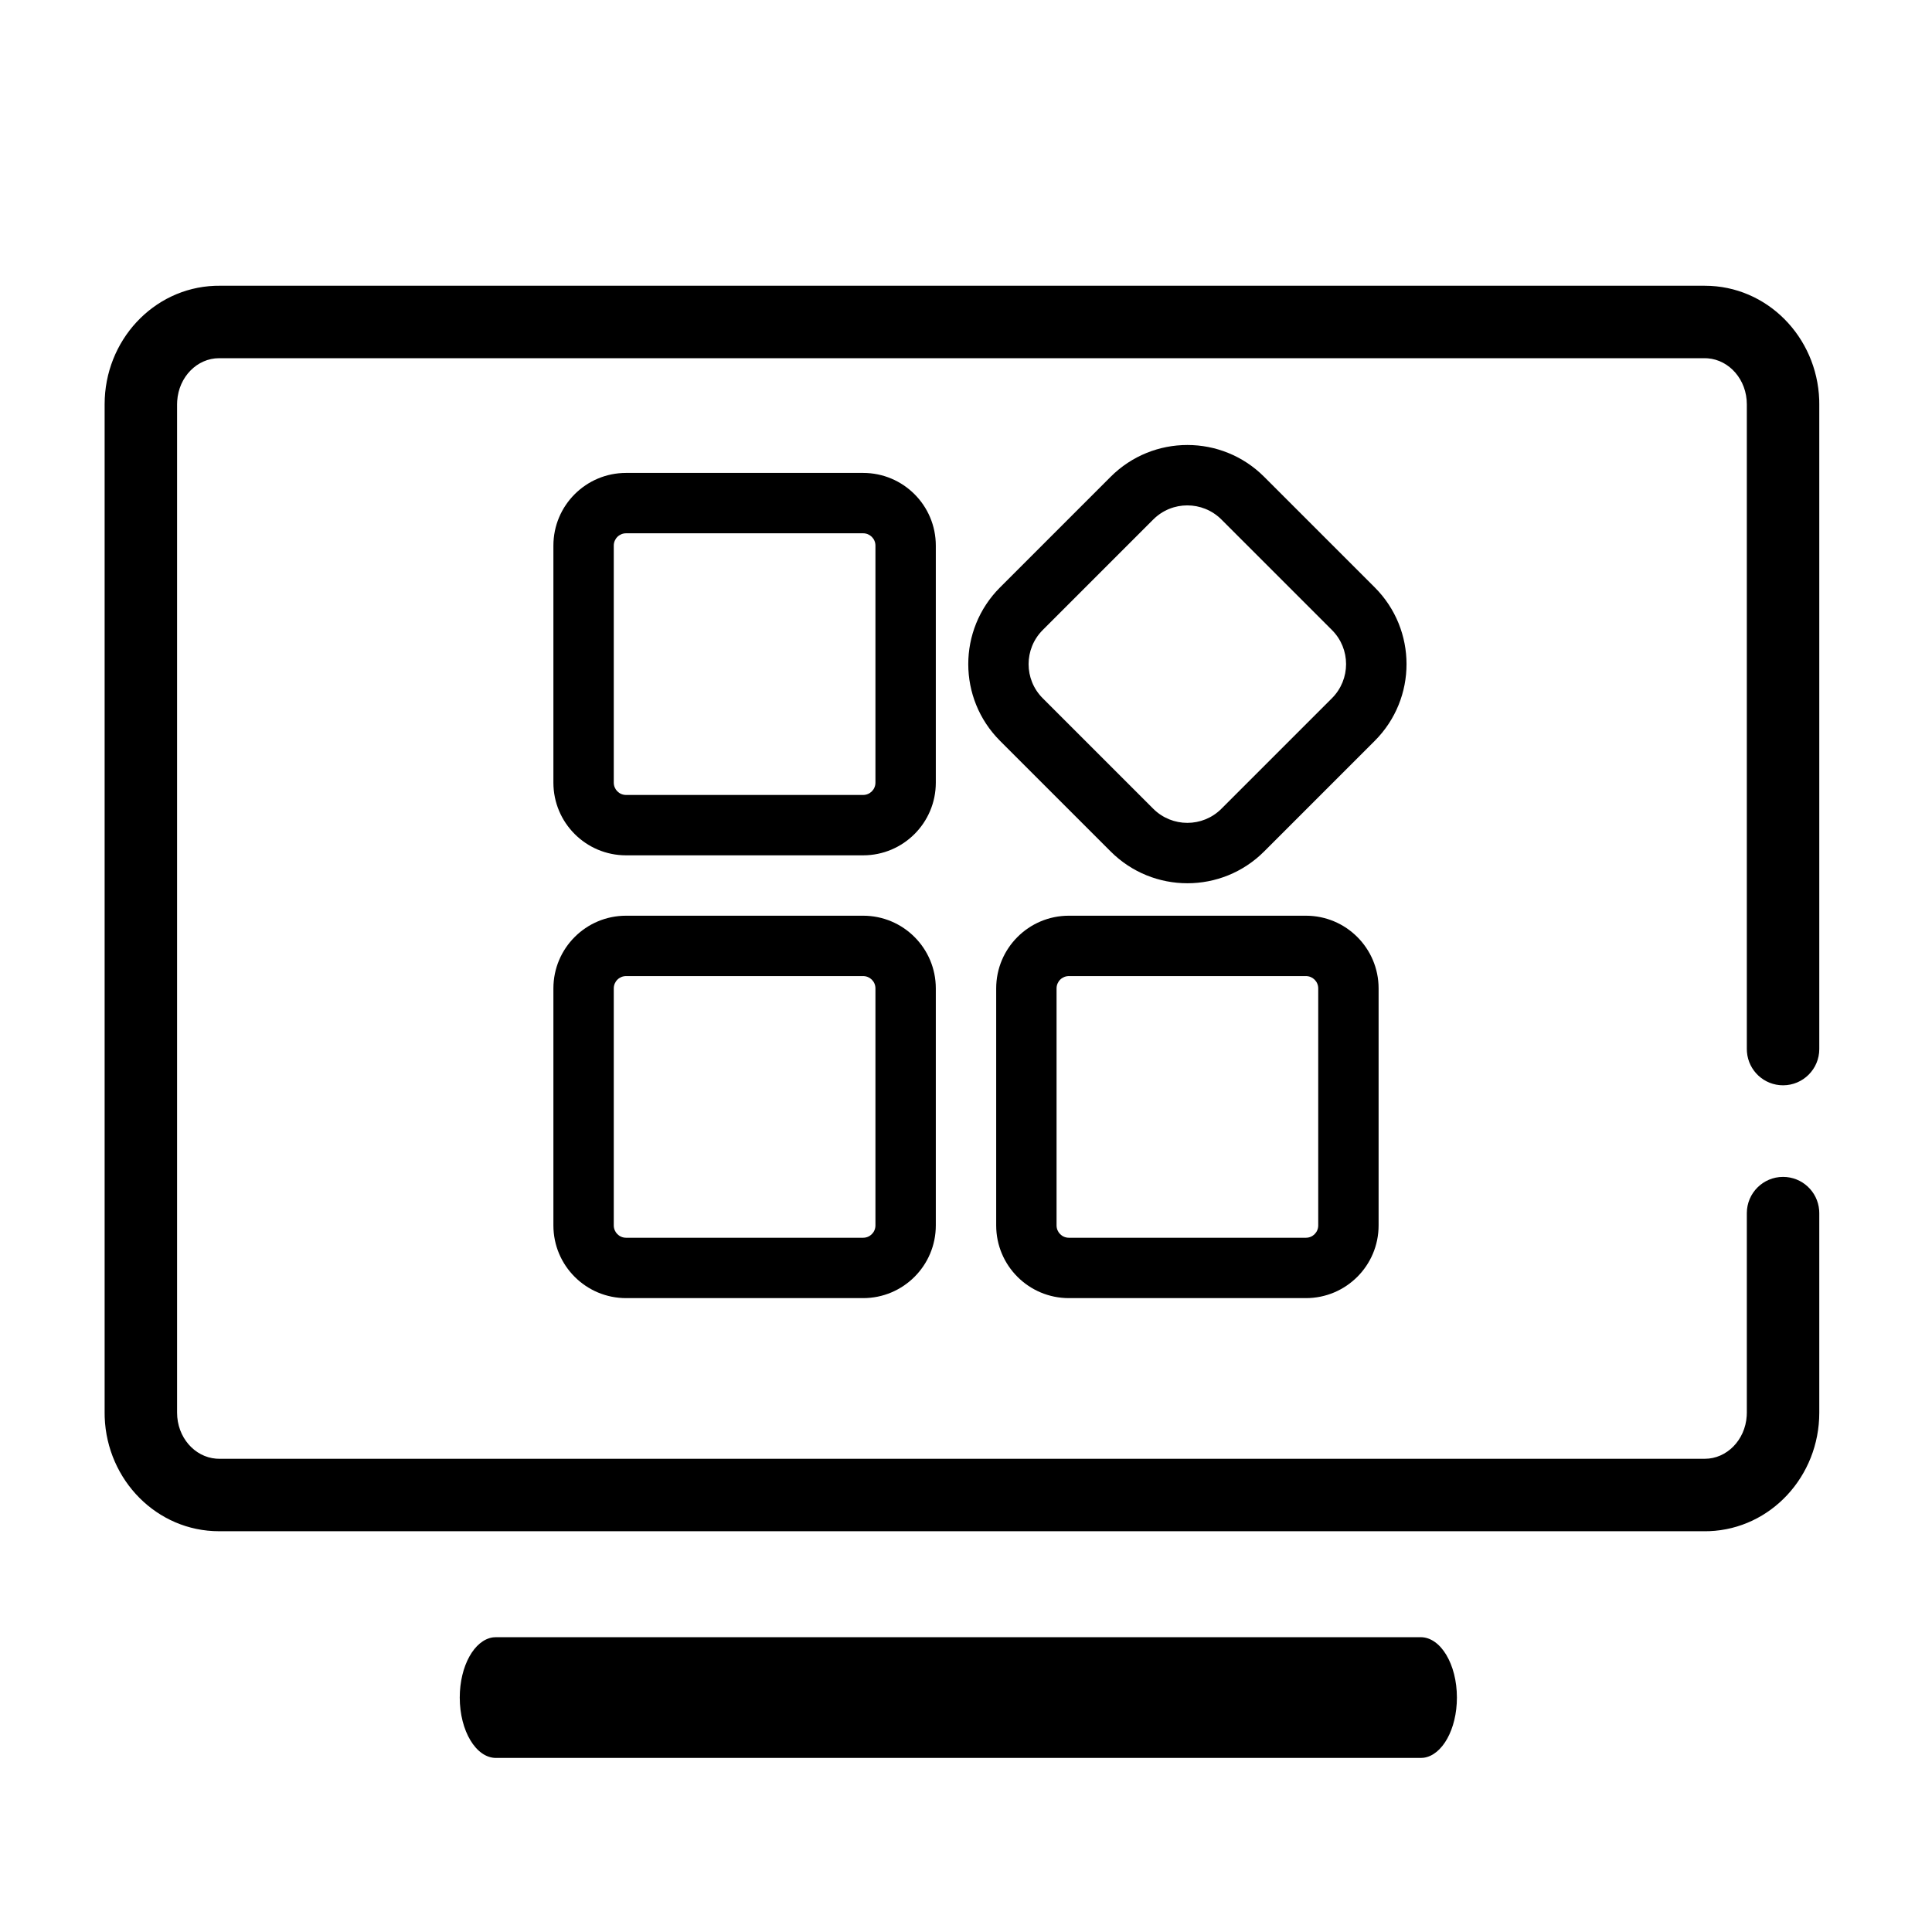
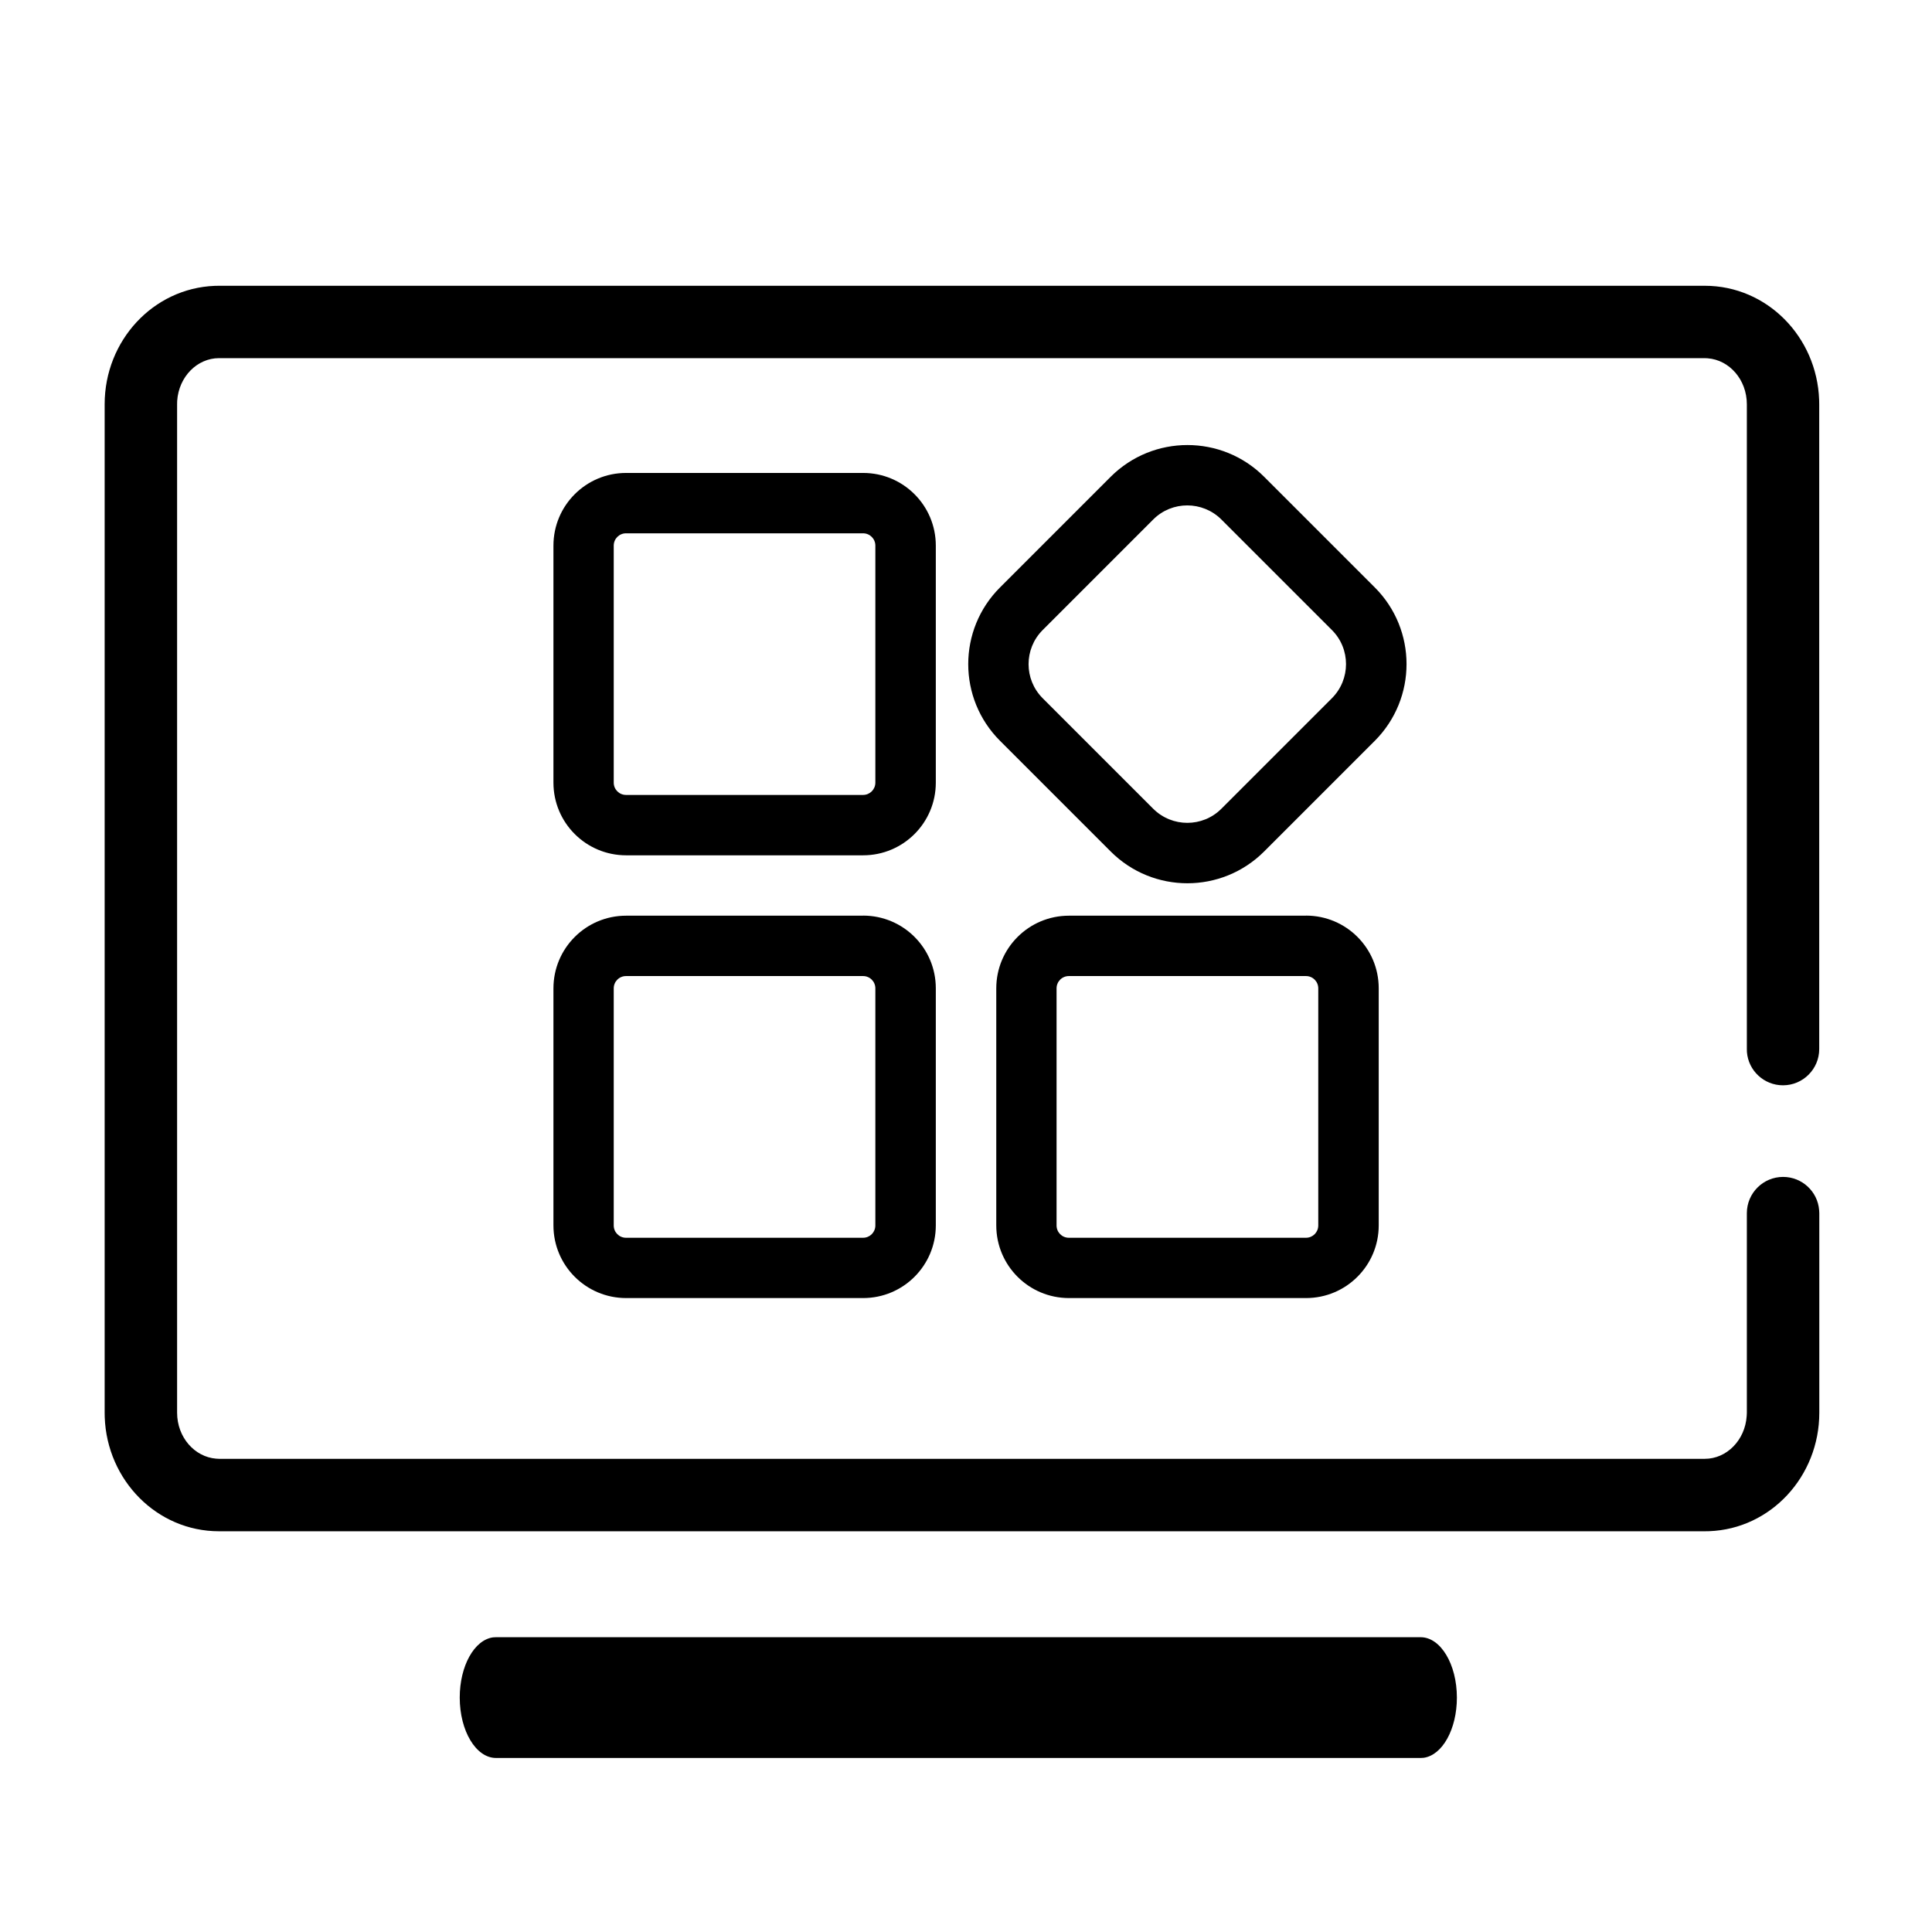
- <svg xmlns="http://www.w3.org/2000/svg" version="1.1" width="32" height="32" viewBox="0 0 32 32">
-   <path fill="currentColor" d="M28.238 4.733c1.029 0 1.856 0.845 1.894 1.889l0.001 0.075v10.679c0 0.331-0.269 0.6-0.6 0.6-0.315 0-0.573-0.242-0.598-0.551l-0.002-0.049v-10.679c0-0.41-0.291-0.734-0.646-0.762l-0.049-0.002h-24.61c-0.361 0-0.667 0.307-0.693 0.708l-0.002 0.055v16.702c0 0.41 0.291 0.734 0.646 0.762l0.049 0.002h24.61c0.36 0 0.667-0.307 0.693-0.708l0.002-0.055v-3.306c0-0.331 0.269-0.6 0.6-0.6 0.315 0 0.573 0.242 0.598 0.551l0.002 0.049v3.306c0 1.053-0.803 1.922-1.822 1.962l-0.073 0.001h-24.61c-1.029 0-1.856-0.845-1.894-1.889l-0.001-0.075v-16.702c0-1.053 0.803-1.922 1.822-1.962l0.073-0.001h24.61zM23.531 27.117c0.331 0 0.6 0.448 0.6 1 0 0.525-0.242 0.955-0.551 0.997l-0.049 0.003h-15.316c-0.331 0-0.6-0.448-0.6-1 0-0.525 0.242-0.955 0.551-0.997l0.049-0.003h15.316z" />
-   <path fill="currentColor" d="M14.296 7.833h-3.926c-0.665 0-1.204 0.539-1.204 1.204v3.926c0 0.665 0.539 1.204 1.204 1.204h3.926c0.665 0 1.204-0.539 1.204-1.204v-3.926c0-0.665-0.539-1.204-1.204-1.204zM10.37 8.833h3.926c0.113 0 0.204 0.091 0.204 0.204v3.926c0 0.113-0.091 0.204-0.204 0.204h-3.926c-0.113 0-0.204-0.091-0.204-0.204v-3.926c0-0.113 0.091-0.204 0.204-0.204zM14.296 15.167h-3.926c-0.665 0-1.204 0.539-1.204 1.204v3.926c0 0.665 0.539 1.204 1.204 1.204h3.926c0.665 0 1.204-0.539 1.204-1.204v-3.926c0-0.665-0.539-1.204-1.204-1.204zM10.37 16.167h3.926c0.113 0 0.204 0.091 0.204 0.204v3.926c0 0.113-0.091 0.204-0.204 0.204h-3.926c-0.113 0-0.204-0.091-0.204-0.204v-3.926c0-0.113 0.091-0.204 0.204-0.204zM21.63 15.167h-3.926c-0.665 0-1.204 0.539-1.204 1.204v3.926c0 0.665 0.539 1.204 1.204 1.204h3.926c0.665 0 1.204-0.539 1.204-1.204v-3.926c0-0.665-0.539-1.204-1.204-1.204zM17.704 16.167h3.926c0.113 0 0.204 0.091 0.204 0.204v3.926c0 0.113-0.091 0.204-0.204 0.204h-3.926c-0.113 0-0.204-0.091-0.204-0.204v-3.926c0-0.113 0.091-0.204 0.204-0.204zM18.396 7.897l-1.832 1.832c-0.702 0.702-0.702 1.84 0 2.542l1.832 1.832c0.702 0.702 1.84 0.702 2.542 0l1.832-1.832c0.702-0.702 0.702-1.84 0-2.542l-1.832-1.832c-0.702-0.702-1.84-0.702-2.542 0zM20.23 8.604l1.832 1.832c0.311 0.311 0.311 0.816 0 1.128l-1.832 1.832c-0.311 0.311-0.816 0.311-1.128 0l-1.832-1.832c-0.311-0.311-0.311-0.816 0-1.128l1.832-1.832c0.311-0.311 0.816-0.311 1.128 0z" />
+ <svg xmlns="http://www.w3.org/2000/svg" version="1.1" width="24" height="24" viewBox="0 0 24 24">
+   <path d="M21.178 3.55c0.772 0 1.392 0.634 1.42 1.417l0.001 0.056v8.009c0 0.248-0.202 0.45-0.45 0.45-0.236 0-0.43-0.182-0.448-0.413l-0.001-0.037v-8.009c0-0.308-0.218-0.551-0.485-0.572l-0.037-0.002h-18.457c-0.271 0-0.5 0.23-0.52 0.531l-0.001 0.041v12.527c0 0.308 0.218 0.55 0.484 0.572l0.037 0.002h18.457c0.27 0 0.5-0.23 0.52-0.531l0.002-0.041v-2.48c0-0.248 0.202-0.45 0.45-0.45 0.236 0 0.43 0.182 0.448 0.413l0.002 0.037v2.48c0 0.79-0.602 1.442-1.367 1.471l-0.055 0.001h-18.457c-0.772 0-1.392-0.634-1.42-1.417l-0.001-0.056v-12.527c0-0.79 0.602-1.441 1.367-1.471l0.055-0.001h18.457zM17.648 20.338c0.248 0 0.45 0.336 0.45 0.75 0 0.394-0.181 0.716-0.413 0.748l-0.037 0.002h-11.487c-0.248 0-0.45-0.336-0.45-0.75 0-0.394 0.181-0.716 0.413-0.748l0.037-0.002h11.487z" />
+   <path d="M10.722 5.875h-2.944c-0.499 0-0.903 0.404-0.903 0.903v2.944c0 0.499 0.404 0.903 0.903 0.903h2.944c0.499 0 0.903-0.404 0.903-0.903v-2.944c0-0.499-0.404-0.903-0.903-0.903zM7.777 6.625h2.944c0.085 0 0.153 0.068 0.153 0.153v2.944c0 0.085-0.068 0.153-0.153 0.153h-2.944c-0.085 0-0.153-0.068-0.153-0.153v-2.944c0-0.085 0.068-0.153 0.153-0.153zM10.722 11.375h-2.944c-0.499 0-0.903 0.404-0.903 0.903v2.944c0 0.499 0.404 0.903 0.903 0.903h2.944c0.499 0 0.903-0.404 0.903-0.903v-2.945c0-0.499-0.404-0.903-0.903-0.903zM7.777 12.125h2.944c0.085 0 0.153 0.068 0.153 0.153v2.945c0 0.085-0.068 0.153-0.153 0.153h-2.944c-0.085 0-0.153-0.068-0.153-0.153v-2.945c0-0.085 0.068-0.153 0.153-0.153zM16.223 11.375h-2.944c-0.499 0-0.903 0.404-0.903 0.903v2.944c0 0.499 0.404 0.903 0.903 0.903h2.945c0.499 0 0.903-0.404 0.903-0.903v-2.945c0-0.499-0.404-0.903-0.903-0.903zM13.278 12.125h2.945c0.085 0 0.153 0.068 0.153 0.153v2.945c0 0.085-0.068 0.153-0.153 0.153h-2.945c-0.085 0-0.153-0.068-0.153-0.153v-2.945c0-0.085 0.068-0.153 0.153-0.153zM13.797 5.923l-1.374 1.374c-0.527 0.526-0.527 1.38 0 1.906l1.374 1.374c0.526 0.527 1.38 0.527 1.907 0l1.374-1.374c0.526-0.527 0.526-1.38 0-1.906l-1.374-1.374c-0.526-0.526-1.38-0.526-1.907 0zM15.172 6.453l1.374 1.374c0.233 0.233 0.233 0.612 0 0.846l-1.374 1.374c-0.233 0.233-0.612 0.233-0.846 0l-1.374-1.374c-0.233-0.233-0.233-0.612 0-0.846l1.374-1.374c0.233-0.233 0.612-0.233 0.846 0z" />
</svg>
